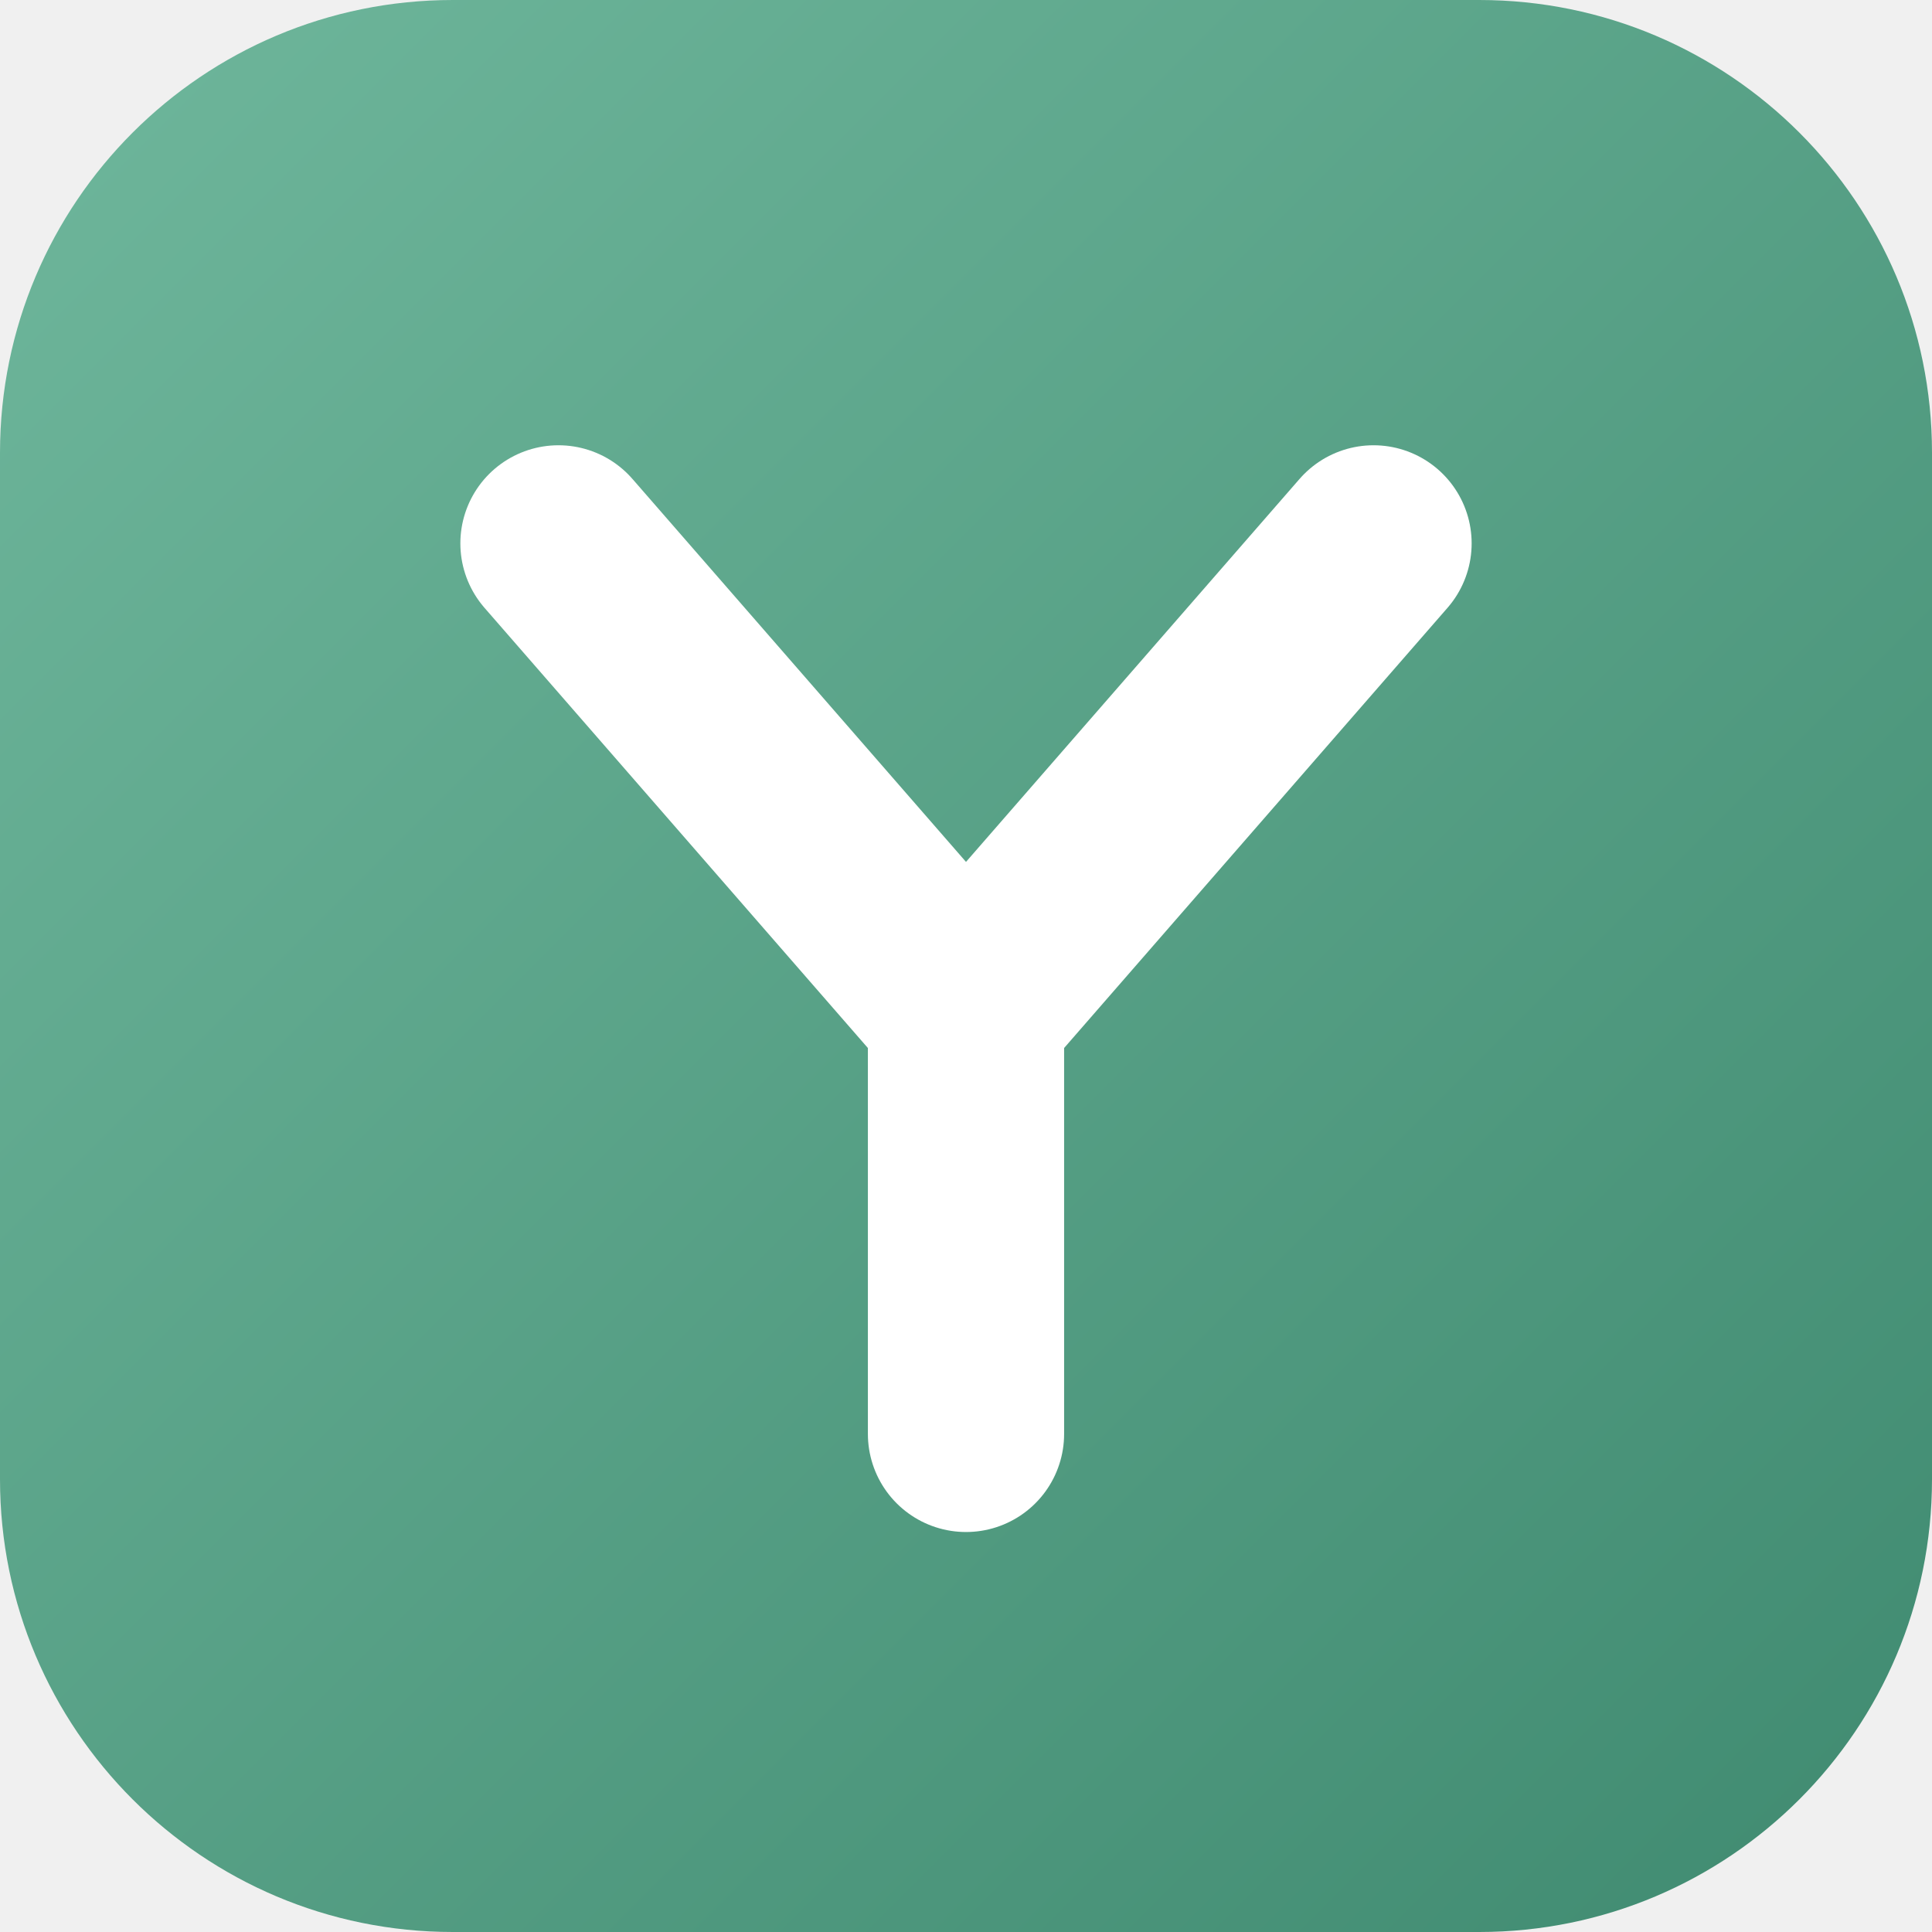
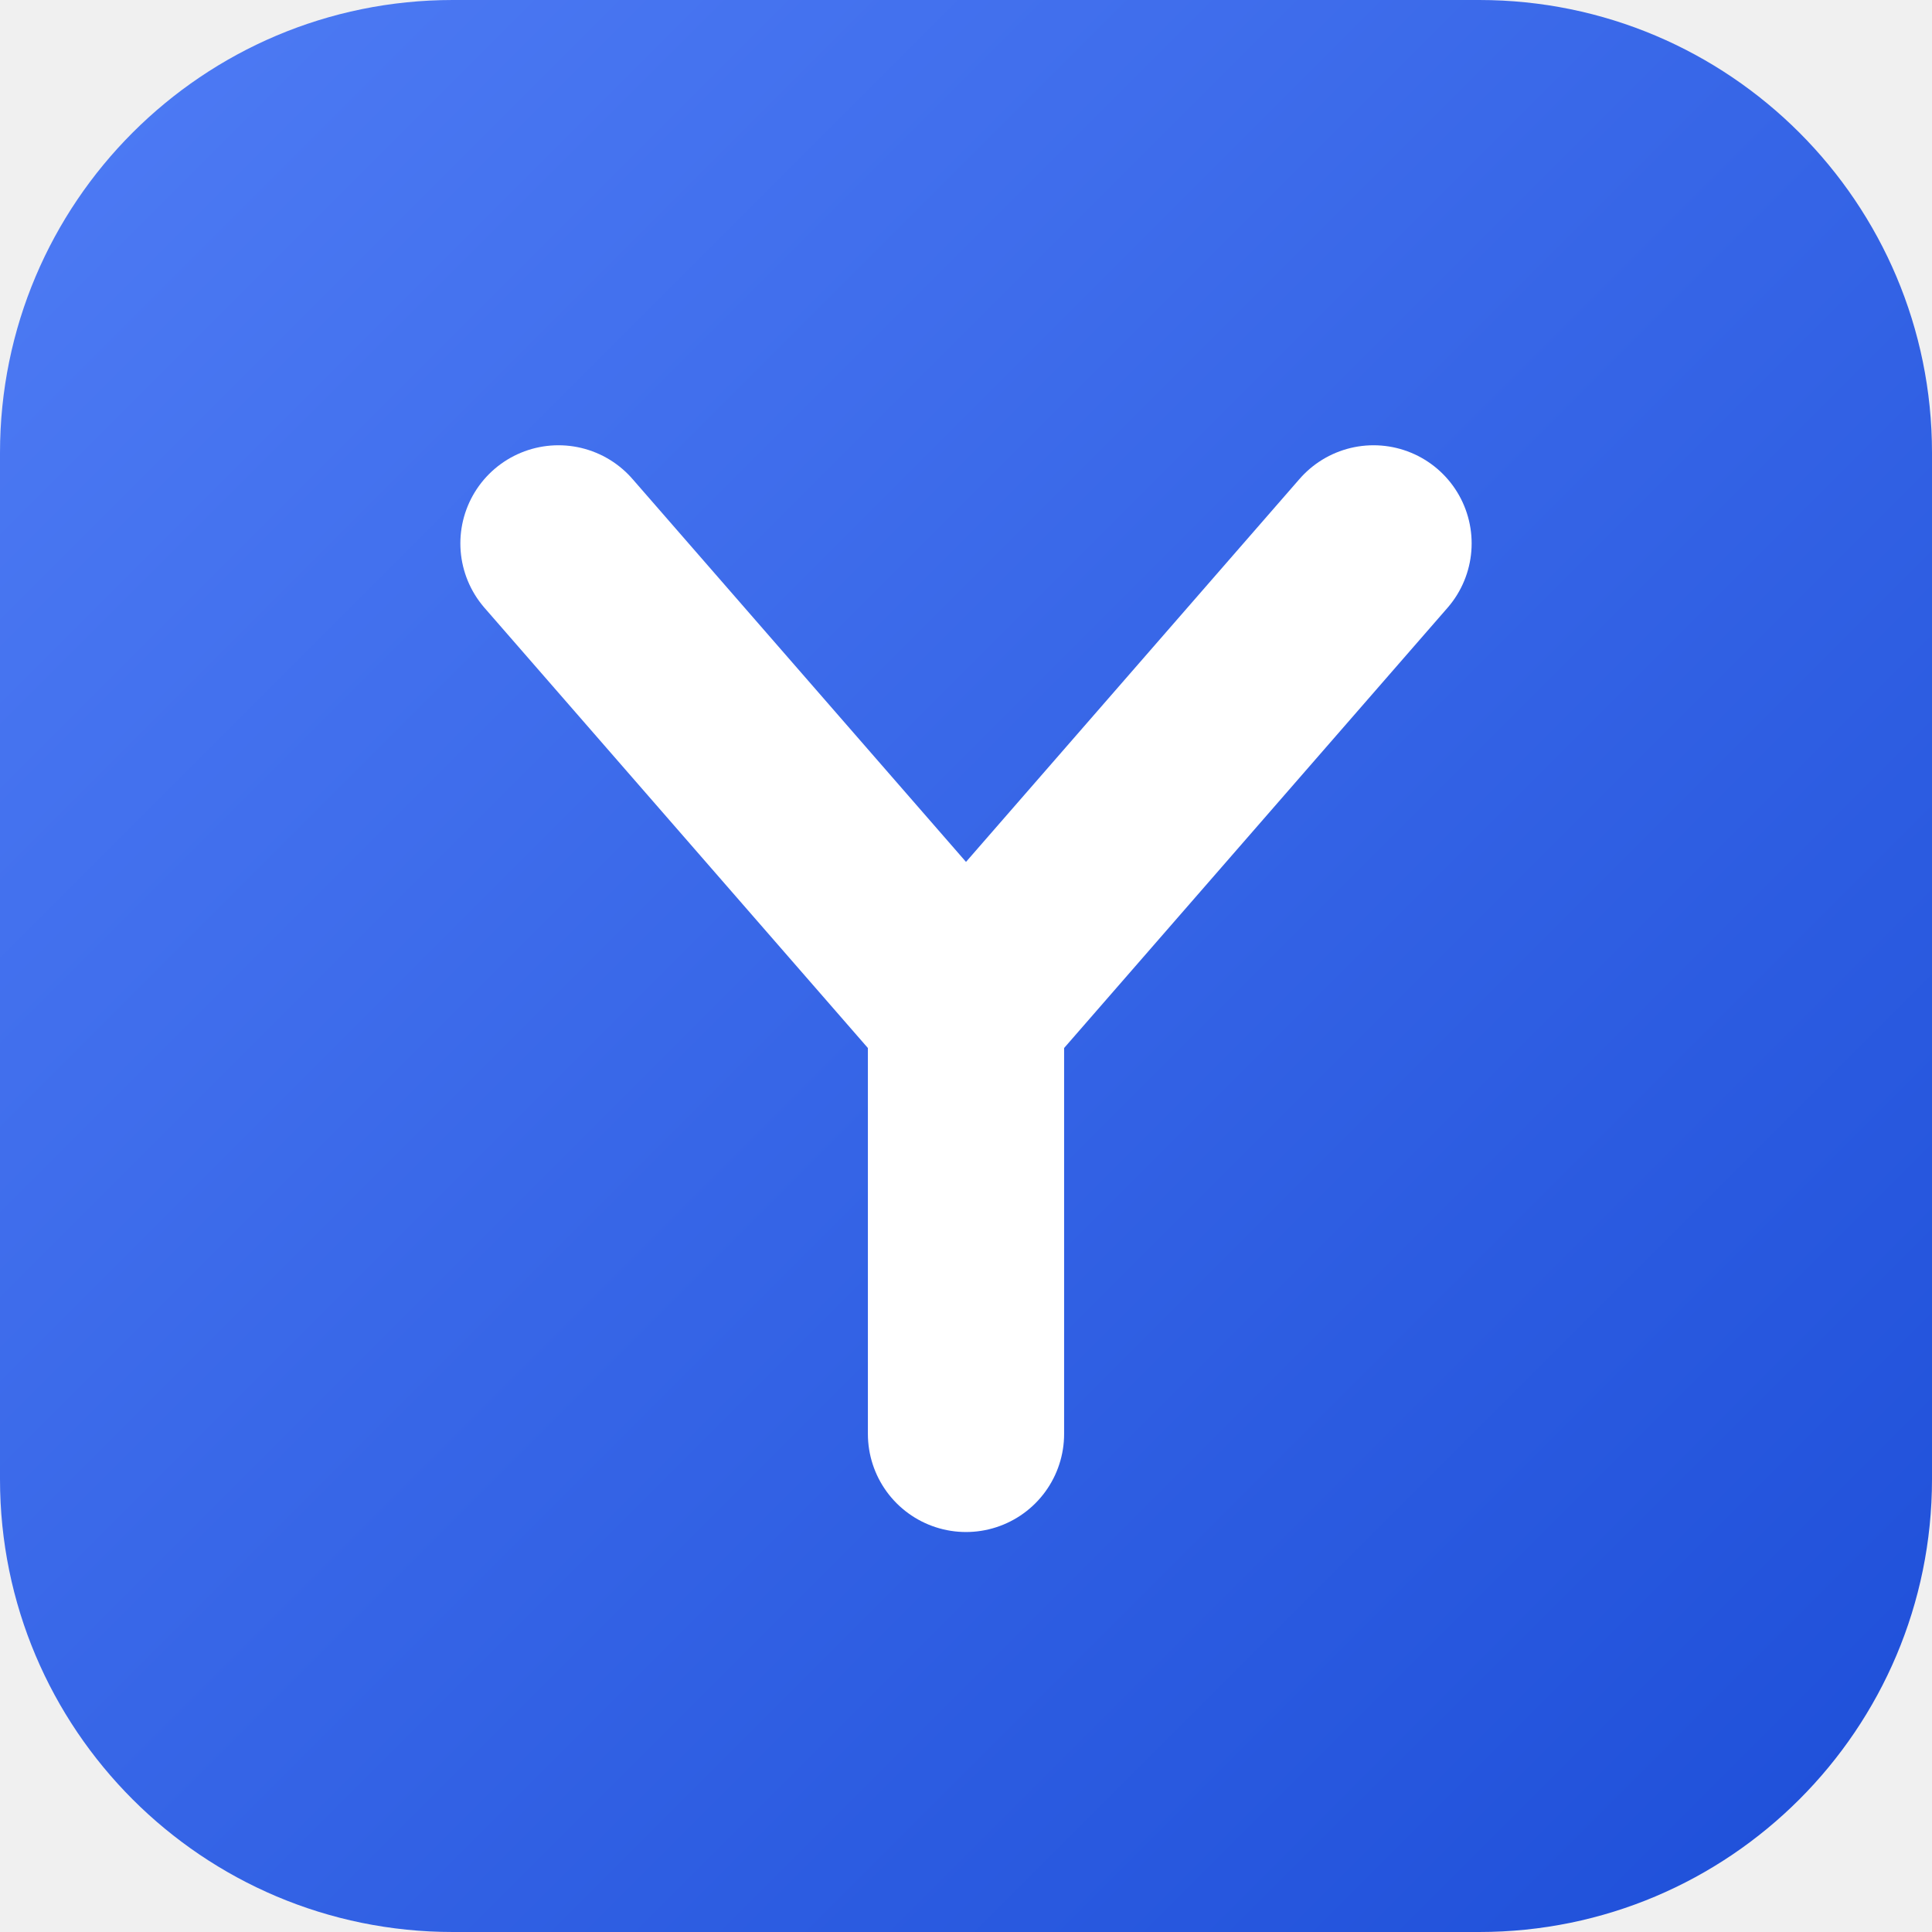
<svg xmlns="http://www.w3.org/2000/svg" viewBox="0 0 64 64" role="img" aria-label="yjchen">
  <defs>
    <linearGradient id="g" x1="0" y1="0" x2="1" y2="1">
-       <stop offset="0%" stop-color="#6fb79c" />
-       <stop offset="100%" stop-color="#3f8a70" />
+       <stop offset="0%" stop-color="#4f7cf5" />
+       <stop offset="100%" stop-color="#1d4ed8" />
    </linearGradient>
  </defs>
  <rect width="64" height="64" rx="15" fill="url(#g)" />
  <path d="M18.5 18 L32 33.5 L45.5 18 M32 33.5 L32 47.5" fill="none" stroke="#ffffff" stroke-width="6.5" stroke-linecap="round" stroke-linejoin="round" />
</svg>
